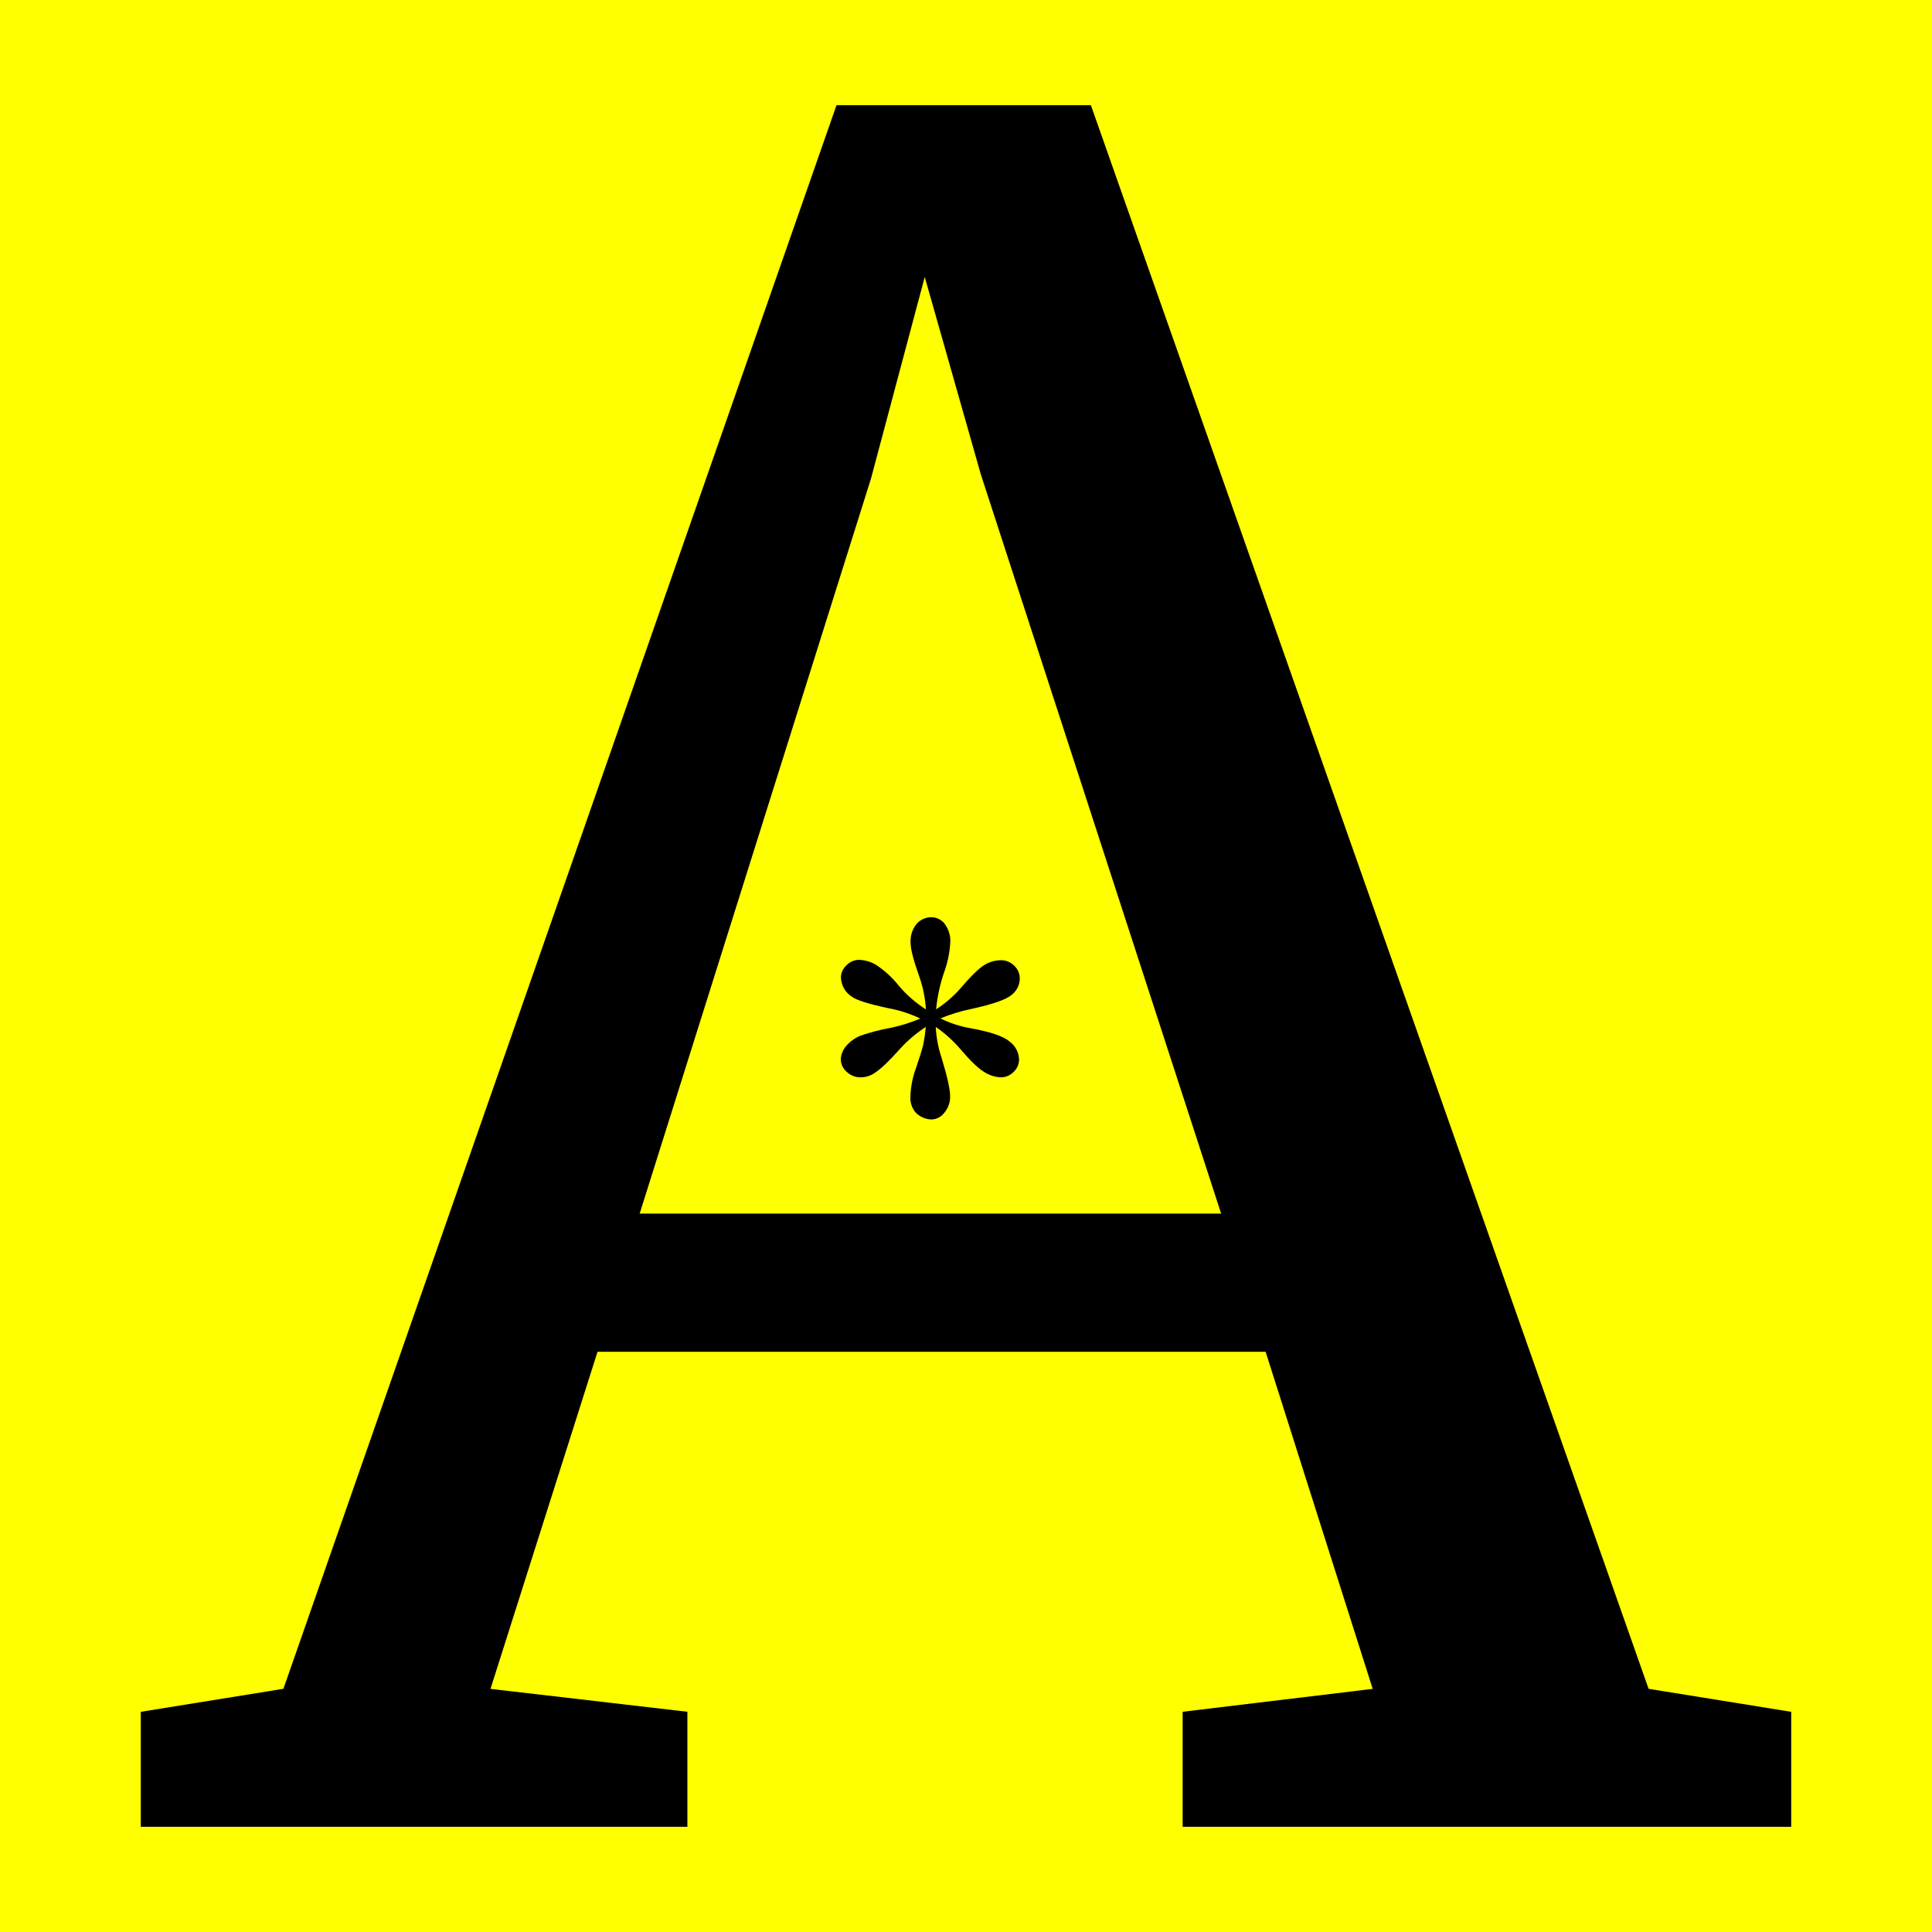
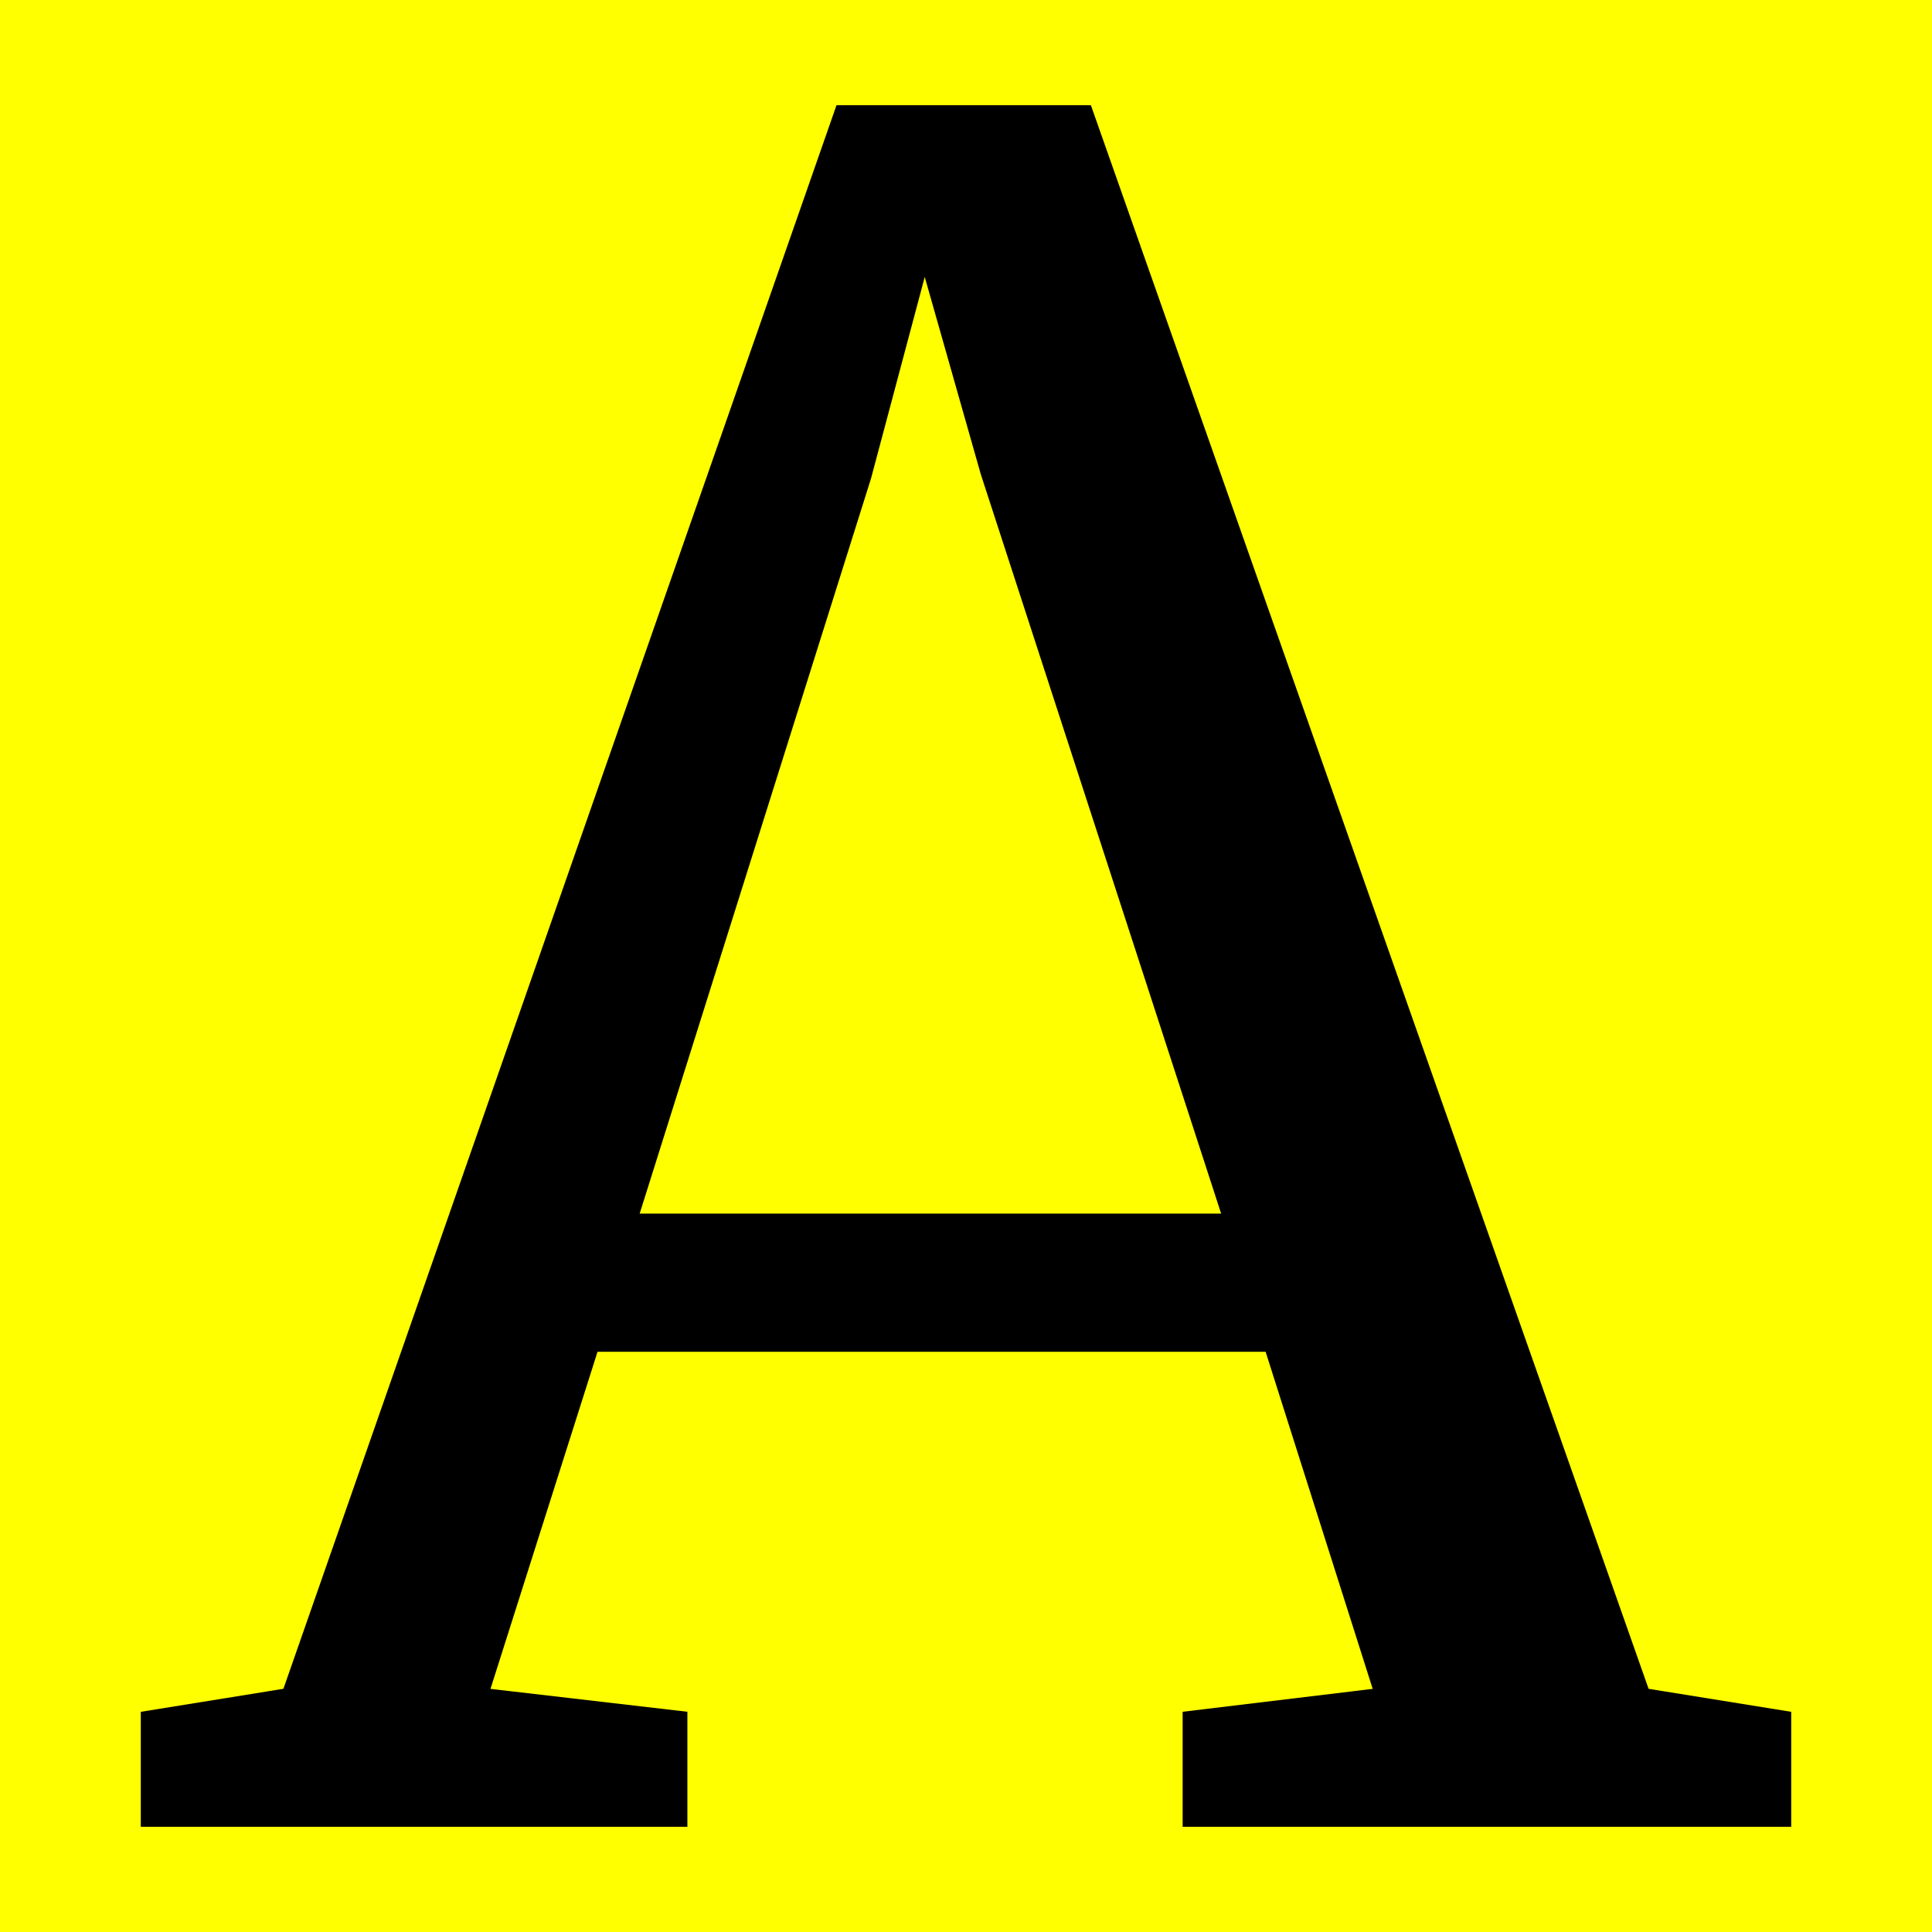
<svg xmlns="http://www.w3.org/2000/svg" id="Layer_1" data-name="Layer 1" viewBox="0 0 500 500">
  <defs>
    <style>.cls-1{fill:#ff0;}.cls-2{stroke:#000;stroke-linecap:round;stroke-width:0.71px;}</style>
  </defs>
  <rect class="cls-1" width="500" height="500" />
-   <path d="M239.63,261.23a31.35,31.35,0,0,0-1.77-8.64c-1.47-4.16-2.2-7-2.2-8.51a7.1,7.1,0,0,1,1.57-5,5.07,5.07,0,0,1,3.85-1.7,4.35,4.35,0,0,1,3.4,1.7,7.39,7.39,0,0,1,1.45,4.92,27.4,27.4,0,0,1-1.67,7.85,42,42,0,0,0-2,9.36,29.15,29.15,0,0,0,6.24-5.36q4.29-5,6.37-6.18A8.35,8.35,0,0,1,259,248.5a4.8,4.8,0,0,1,3.47,1.41,4.56,4.56,0,0,1,1.45,3.38,5.43,5.43,0,0,1-2.08,4.16q-2.08,1.83-10.4,3.65a46.07,46.07,0,0,0-8.07,2.46,28.46,28.46,0,0,0,8,2.58q7.62,1.39,10,3.47a6,6,0,0,1,2.36,4.54,4.43,4.43,0,0,1-1.42,3.28,4.59,4.59,0,0,1-3.31,1.38,8.56,8.56,0,0,1-4.19-1.32q-2.29-1.32-6.21-5.92a32.88,32.88,0,0,0-6.43-5.8,30.09,30.09,0,0,0,1.45,7.81q2.28,7.44,2.27,10.09a6.34,6.34,0,0,1-1.51,4.32,4.32,4.32,0,0,1-3.22,1.73,5.94,5.94,0,0,1-4.22-1.83,5.78,5.78,0,0,1-1.32-4.22,23.08,23.08,0,0,1,1.45-7.28q1.44-4.26,1.82-5.86a38.08,38.08,0,0,0,.7-4.76,34.32,34.32,0,0,0-6.49,5.48q-4.6,5.17-6.94,6.56a6.39,6.39,0,0,1-3.4,1,5.09,5.09,0,0,1-3.66-1.45,4.34,4.34,0,0,1-1.51-3.21,5.63,5.63,0,0,1,1.29-3.31A9.52,9.52,0,0,1,222.8,268a49.72,49.72,0,0,1,7.75-2,41.43,41.43,0,0,0,7.63-2.4,32.6,32.6,0,0,0-8.13-2.65q-7.76-1.64-9.58-3a6.12,6.12,0,0,1-2.84-5,4.3,4.3,0,0,1,1.42-3.12,4.51,4.51,0,0,1,3.31-1.42,9,9,0,0,1,4.41,1.32,25.4,25.4,0,0,1,5.8,5.33A30.76,30.76,0,0,0,239.63,261.23Z" />
  <g id="svgGroup">
    <path class="cls-2" d="M73.61,437.38,216.74,27.58h65.33l144.32,409.8,36.82,5.94v29.1H306.42v-29.1l49.3-5.94-27.92-87.9H154.38l-27.91,87.9,51.07,5.94v29.1H36.79v-29.1ZM316.52,314.44,254.16,122.61,239.31,70.34l-14.25,53.45-60,190.65Z" />
  </g>
</svg>
